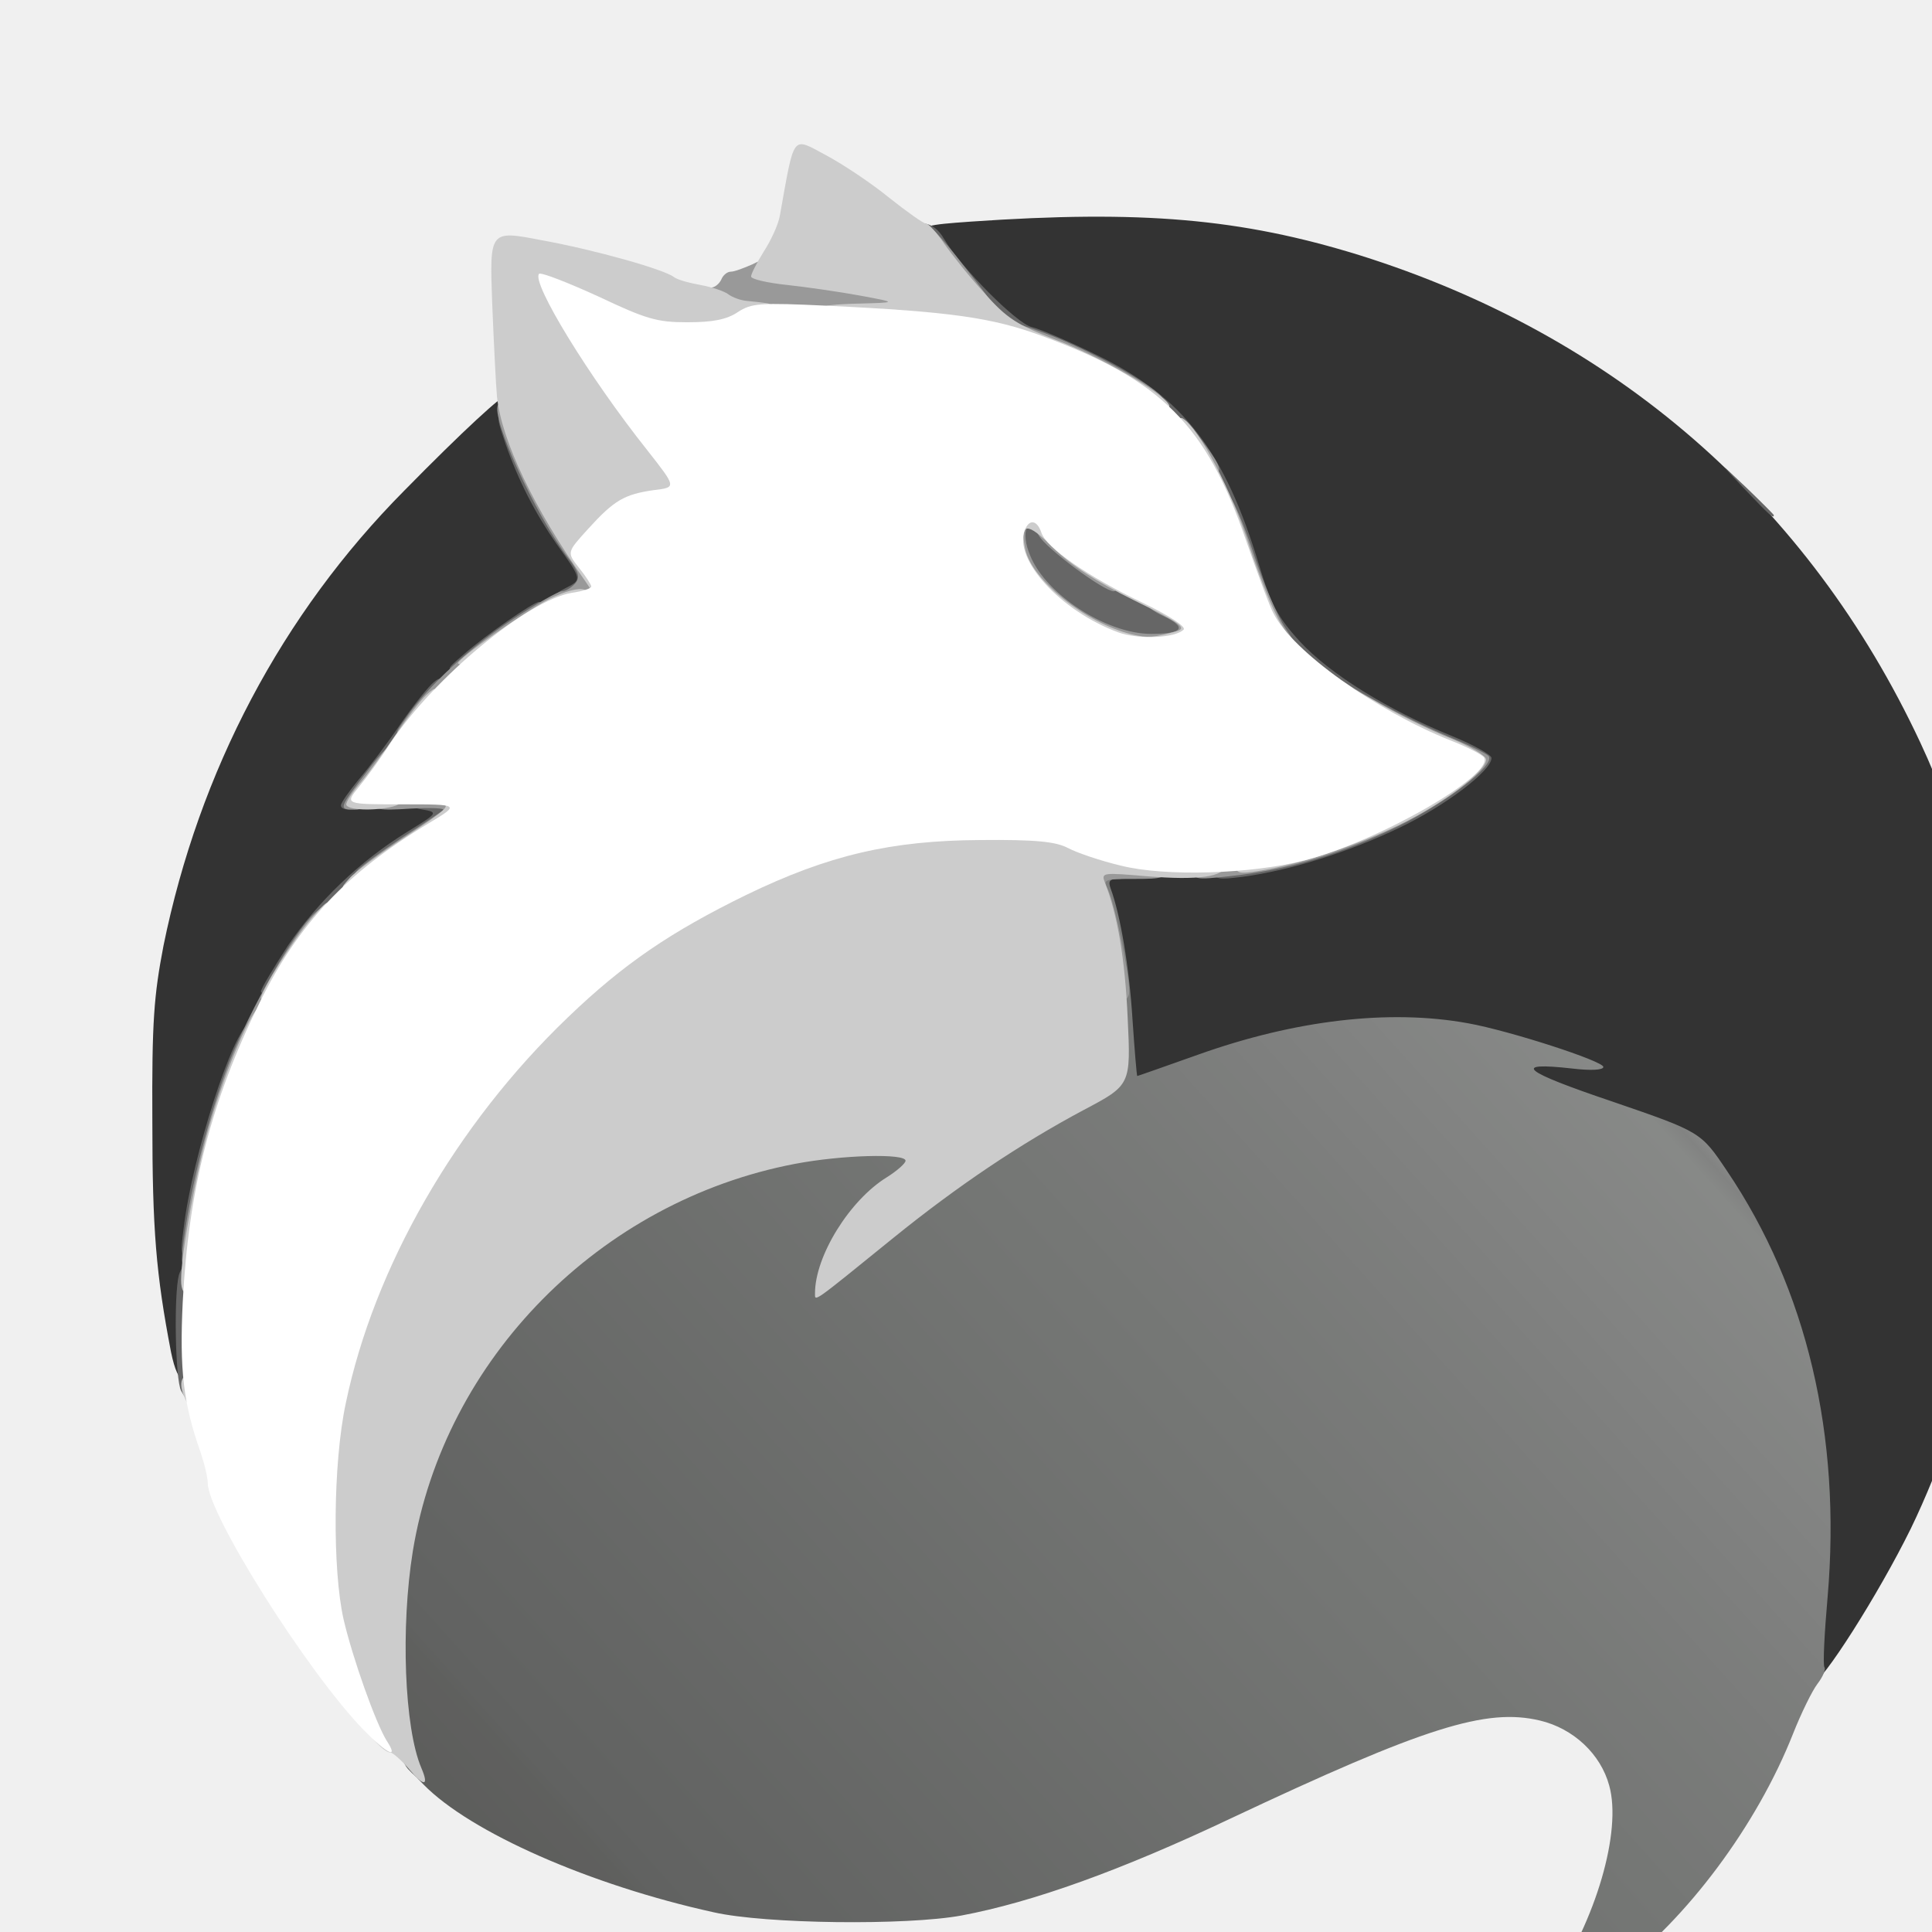
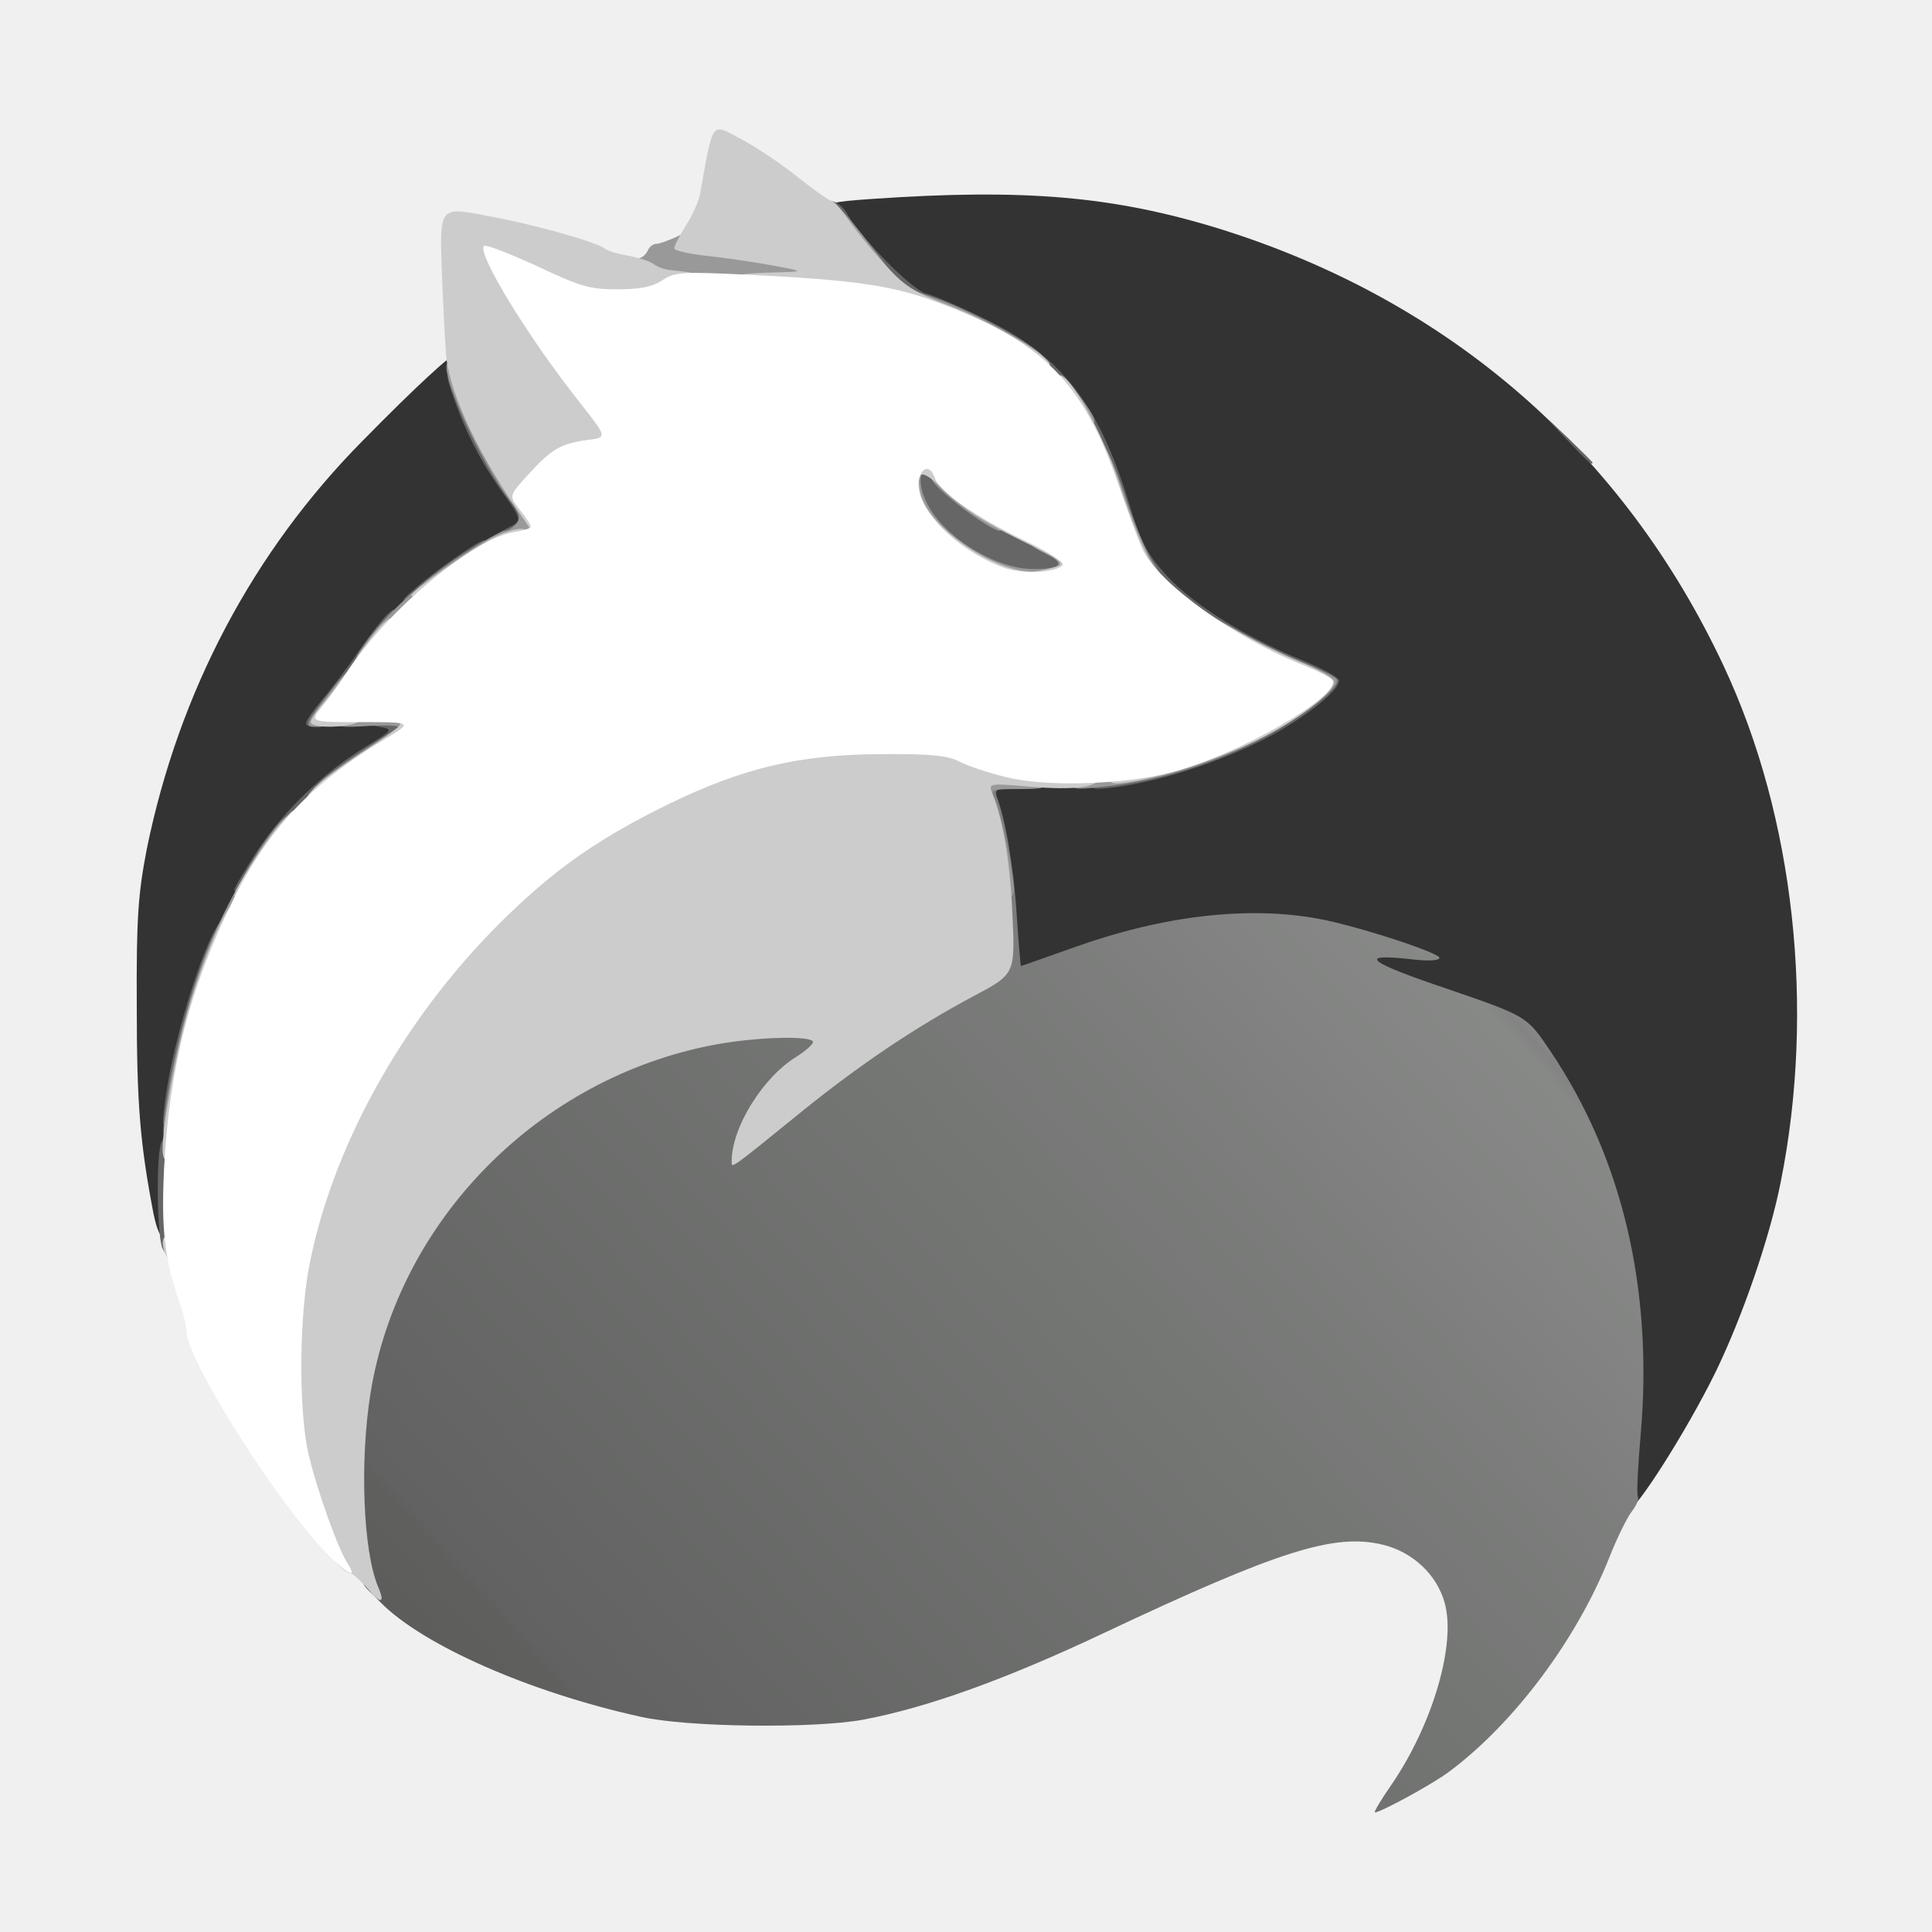
- <svg xmlns="http://www.w3.org/2000/svg" style="transform:matrix(1.11388,0,0,1.11388,0,0);transform-origin:50% 50%;cursor:move;transition:transform 200ms ease-in-out 0s" viewBox="0 0 4040 4040">
+ <svg xmlns="http://www.w3.org/2000/svg" viewBox="0 0 4040 4040">
  <defs>
    <linearGradient id="a" x1="75%" x2="25%" y1="45%" y2="90%" gradientUnits="userSpaceOnUse">
-       <stop offset="0%" style="stop-color:#8d8e8d" />
-       <stop offset="1%" style="stop-color:#8b8c8b" />
-       <stop offset="2%" style="stop-color:#8a8c8a" />
-       <stop offset="3%" style="stop-color:#8a8b8a" />
-       <stop offset="4%" style="stop-color:#828382" />
-       <stop offset="5%" style="stop-color:#878987" />
-       <stop offset="12%" style="stop-color:#848584" />
-       <stop offset="13%" style="stop-color:#838583" />
-       <stop offset="14%" style="stop-color:#838483" />
-       <stop offset="24%" style="stop-color:#7d7e7d" />
-       <stop offset="25%" style="stop-color:#7c7e7c" />
-       <stop offset="26%" style="stop-color:#7c7d7c" />
-       <stop offset="28%" style="stop-color:#7b7c7b" />
-       <stop offset="29%" style="stop-color:#7a7c7a" />
-       <stop offset="30%" style="stop-color:#7a7b7a" />
-       <stop offset="31%" style="stop-color:#797b79" />
-       <stop offset="37%" style="stop-color:#777877" />
-       <stop offset="38%" style="stop-color:#767876" />
-       <stop offset="92%" style="stop-color:#616261" />
-       <stop offset="93%" style="stop-color:#5f605e" />
-       <stop offset="94%" style="stop-color:#5f5f5e" />
-       <stop offset="98%" style="stop-color:#5d5e5c" />
-       <stop offset="100%" style="stop-color:#5d5d5d" />
+       <stop offset="0%" stop-color="#8d8e8d" />
+       <stop offset="1%" stop-color="#8b8c8b" />
+       <stop offset="2%" stop-color="#8a8c8a" />
+       <stop offset="3%" stop-color="#8a8b8a" />
+       <stop offset="4%" stop-color="#828382" />
+       <stop offset="5%" stop-color="#878987" />
+       <stop offset="12%" stop-color="#848584" />
+       <stop offset="13%" stop-color="#838583" />
+       <stop offset="14%" stop-color="#838483" />
+       <stop offset="24%" stop-color="#7d7e7d" />
+       <stop offset="25%" stop-color="#7c7e7c" />
+       <stop offset="26%" stop-color="#7c7d7c" />
+       <stop offset="28%" stop-color="#7b7c7b" />
+       <stop offset="29%" stop-color="#7a7c7a" />
+       <stop offset="30%" stop-color="#7a7b7a" />
+       <stop offset="31%" stop-color="#797b79" />
+       <stop offset="37%" stop-color="#777877" />
+       <stop offset="38%" stop-color="#767876" />
+       <stop offset="92%" stop-color="#616261" />
+       <stop offset="93%" stop-color="#5f605e" />
+       <stop offset="94%" stop-color="#5f5f5e" />
+       <stop offset="98%" stop-color="#5d5e5c" />
+       <stop offset="100%" stop-color="#5d5d5d" />
    </linearGradient>
  </defs>
-   <g fill="#333" style="transform:none">
+   <g fill="#333">
    <path d="M3390 3118c1-24 5-88 10-143 24-264-44-534-188-747-49-73-49-73-215-128s-166-55-167-92c0-36-1-37-52-48-155-34-306-19-499 50-62 22-127 40-144 40-32 0-32 0-39-109-3-60-15-144-26-186-36-140-44-132 133-138 167-5 243-22 374-82 86-40 168-94 156-104-4-4-33-18-63-30-96-38-208-111-260-167-42-46-54-70-76-142-73-243-178-358-399-437-27-10-67-34-88-54-57-53-117-135-117-158 0-19 8-21 93-27 319-22 506-6 729 63 479 150 843 466 1053 915 147 314 191 715 119 1076-23 118-81 285-137 400-61 124-167 290-184 290-9 0-13-15-13-42zM321 2538c-28-146-35-229-35-433-1-188 3-236 21-330 67-328 222-622 452-854 110-112 185-181 195-181 2 0 12 24 22 53 22 69 64 150 108 212 24 33 36 61 36 82 0 30-5 35-58 62-118 60-213 144-301 269-51 72-51 72 19 72s70 0 70 34c0 30-6 37-45 60-25 15-72 50-106 77-196 164-338 527-339 867 0 47-3 62-14 62-10 0-18-18-25-52z" />
    <path d="M2180 1175c0-33 2-35 35-35s35 2 35 35-2 35-35 35-35-2-35-35zM1900 995c0-33 2-35 35-35s35 2 35 35-2 35-35 35-35-2-35-35z" />
  </g>
-   <g fill="#666" style="transform:none">
+   <g fill="#666">
    <path fill="url(#a)" d="M2911 3730c85-125 134-292 110-378-16-59-67-107-130-122-101-24-216 12-581 184-207 98-372 157-505 182-103 19-368 16-465-6-232-51-457-150-545-240-50-51-50-51-50-248 0-155 4-213 18-274 18-78 18-78 53-78 26 0 34 4 34 18 1 14 5 12 23-9 142-169 182-215 187-219 3-3 42-48 85-100 77-93 78-95 52-98-23-3-27-8-27-38 0-24 5-34 15-34 8 0 15-4 15-9 0-11 98-54 181-79 82-25 249-45 306-36 40 6 43 8 42 38 0 26-8 36-46 61-26 17-58 46-72 65-29 39-23 36 60-32 73-59 257-179 343-223 78-40 78-40 73-145-3-58-13-130-22-160s-19-72-22-92c-5-38-5-38 30-38 22 0 37 6 41 15 4 10-1 15-15 15-16 0-19 4-14 18 18 48 35 148 41 245 4 59 8 107 9 107s52-18 114-40c182-65 359-86 507-59 78 14 254 71 254 82 0 6-25 7-58 3-116-13-94 5 75 62 166 57 166 57 215 130 150 222 215 497 189 800-6 68-9 127-6 132 3 4-3 18-13 31s-31 56-46 94c-68 172-199 348-336 450-33 25-143 85-155 85-3 0 13-27 36-60zm434-1211c-21-82-125-297-147-307-5-2-8-9-8-15 0-7-10-18-22-26-36-23-298-111-352-119-51-7-51-7-51-49s0-42-64-49c-91-10-223 1-311 26-93 26-231 80-226 89 8 12 208 105 275 128 25 8 96 37 156 65 141 63 143 64 320 138 83 34 168 70 190 80s76 32 120 50c44 17 91 37 105 44s26 12 28 10c2-1-4-30-13-65z" />
    <path d="M340 2611c-11-21-14-181-4-218 4-13 13-23 20-23 11 0 14 26 14 130 0 127-7 153-30 111zM345 2304c16-133 93-372 123-382 21-7 14 49-18 129-30 78-70 239-70 284 0 19-5 25-21 25-20 0-21-3-14-56zM490 1861c0-5 23-43 50-85 57-84 135-159 224-214 60-37 60-37 25-43-19-4-26-7-16-8 9 0 17-8 17-16 0-11 11-15 40-15 39 0 40 1 40 35 0 25-5 38-17 42-10 4-24 13-31 20s-20 13-28 13-14 5-14 10c0 6-6 10-14 10s-16 7-20 15c-3 8-15 15-26 15s-20 6-20 13c0 16-82 97-98 97-7 0-12 9-12 20s-4 20-10 20c-5 0-10 7-10 15s-4 15-9 15-12 11-15 25c-5 18-13 25-31 25-14 0-25-4-25-9zM2280 1634c0-16 12-22 68-31 86-15 194-45 208-58 6-5 35-21 65-35s56-28 57-32c2-5 8-8 13-8s17-8 27-18c15-15 16-21 6-30-7-7-22-12-34-12-11 0-20-4-20-10 0-5-9-10-19-10-30 0-51-11-51-26 0-8-10-14-24-14s-31-6-38-14c-8-7-24-17-36-20-12-4-22-14-22-22s-8-14-18-14c-20 0-72-49-72-68 0-7-4-12-10-12-5 0-10-13-10-30 0-18-5-30-13-30-12 0-57-130-57-165 0-8-4-15-9-15s-17-20-28-45c-10-25-21-45-25-45-5 0-8-9-8-20s-6-20-13-20c-16 0-67-52-67-68 0-7-9-12-20-12s-20-4-20-8-16-14-35-21-35-19-35-27c0-9-11-14-30-14-16 0-30-3-30-8 0-4-23-13-52-20-59-14-108-54-108-88 0-16-7-24-22-26s-24-11-26-25c-2-13-10-23-18-23s-14-7-14-15-4-15-10-15c-5 0-10-9-10-20 0-30 33-25 52 8 31 53 137 160 165 166 16 4 70 27 121 52 163 79 241 180 306 396 22 72 34 96 76 142 56 61 166 129 284 177 42 17 76 36 76 42 0 24-87 90-173 131-96 46-205 80-294 92-48 6-53 5-53-12zM640 1512c0-5 15-26 33-48 18-21 54-68 79-105 25-36 53-71 62-78 14-12 16-9 16 24 0 28-5 38-20 42-11 3-20 14-20 24 0 11-4 19-10 19-5 0-10 7-10 15s-4 15-10 15c-5 0-10 7-10 15s-9 15-20 15c-15 0-20 7-20 25 0 14-8 29-19 35-24 12-51 13-51 2zM870 1229c42-37 132-99 142-99 5 0 8 11 8 25 0 16-6 25-15 25-8 0-15 5-15 10 0 6-7 10-15 10s-15 5-15 10c0 6-11 10-25 10-18 0-25 5-25 20 0 17-7 20-37 20-38-1-38-1-3-31z" />
    <path d="M2034 1195c-109-55-168-152-138-229 10-27 68-21 84 8 17 32 77 74 178 125 82 41 82 41 82 81s0 40-78 40c-63 0-87-5-128-25zM1030 1130c0-5 14-17 30-25 33-17 34-15-16-85-39-56-71-118-95-187-18-53-18-53 6-53 19 0 25 8 36 50 7 28 16 50 20 50s15 20 26 45c10 25 21 45 26 45 4 0 7 7 7 15s5 15 10 15c6 0 10 9 10 20s7 20 15 20c10 0 15 11 15 35 0 19-4 35-10 35-5 0-10 7-10 15 0 10-11 15-35 15-19 0-35-4-35-10zM3275 918c-50-53-50-53 3-3 28 27 52 51 52 52 0 8-9-1-55-49z" />
  </g>
-   <g fill="#999" style="transform:none">
+   <g fill="#999">
    <path fill="url(#a)" d="M766 3321c-37-41-48-272-21-439 69-426 448-742 891-742 94 0 94 0 94 35 0 24-7 41-22 53-59 48-98 85-98 95 0 6 7 1 16-11 8-12 21-22 27-22 7 0 18-9 25-20s16-20 22-20c5 0 21-11 36-25s33-25 40-25c8 0 14-4 14-9 0-16 295-191 322-191 4 0 8 7 8 15 0 20 7 19 86-13 156-64 224-77 409-77 169 1 171 1 275 37 105 36 105 36 2 37-106 1-130 14-45 24 27 3 116 29 198 59 150 53 150 53 188 108 63 92 125 229 152 339 14 57 24 111 22 120-4 13-5 13-6-2 0-10-6-15-12-12-5 4-33-4-62-18s-88-40-132-57-98-40-120-50-107-46-190-80c-177-74-179-75-320-138-60-28-131-57-156-65-44-15-115-47-243-109-32-15-65-28-73-28-9 0-13-6-10-14 4-10 1-13-8-9-8 3-12 10-8 16 3 6 1 7-6 3-24-15-271 147-450 297-45 37-83 67-86 67-6 0 4-54 16-97 15-49 65-111 115-142 44-29 44-29 15-33-84-12-337 41-327 69 3 7 2 13-3 13-4 0-28 28-52 62-39 56-183 235-199 248-3 3-32 37-65 75-189 226-223 259-226 218-1-10-7 11-15 47-17 82-17 263 0 358 7 39 9 72 6 72-4 0-14-8-24-19z" />
    <path d="M345 2328c14-105 47-234 85-333 41-104 122-245 160-280 21-19 21-19 18 20-2 33-7 41-25 43-18 3-23 10-23 33 0 19-5 29-15 29-8 0-15 9-15 20 0 24-41 110-52 110-4 0-8 11-8 25s-4 25-10 25c-5 0-10 7-10 15s-12 54-26 102c-14 49-30 123-37 166-9 65-14 77-30 77-17 0-18-5-12-52zM2080 1847c0-18-9-67-20-108s-20-86-20-101c0-28 0-28 75-28 68 0 75 2 75 20s-7 20-60 20c-58 0-60 1-50 20 12 22 40 158 40 191 0 12-7 19-20 19-16 0-20-7-20-33zM670 1635c7-8 45-36 84-62 39-25 74-49 78-52 4-4-23-5-61-3-61 4-70 2-74-14-4-17-5-17-6-1-1 11-9 17-26 17-30 0-29-3 25-73 19-26 39-47 44-47 4 0 6 18 4 40-4 40-4 40 69 40s73 0 73 35c0 24-5 35-15 35-8 0-15 5-15 10 0 6-11 10-25 10-16 0-25 6-25 15 0 8-7 15-15 15s-15 5-15 10c0 6-9 10-20 10s-20 7-20 15c0 11-11 15-36 15-31 0-35-2-24-15zM2240 1633c0-18 9-21 69-27 73-6 257-61 279-83 7-7 27-13 43-13 19 0 29-5 29-15 0-8 7-15 15-15s15-4 15-10c0-5 9-10 20-10s20-6 20-14-9-18-20-21-20-11-20-16-11-9-25-9c-16 0-25-6-25-15s-9-15-24-15c-35 0-56-10-56-26 0-8-10-14-25-14s-25-6-25-14c0-9-12-16-27-18-24-3-29-8-31-37-4-35-4-35 30-9 54 41 153 95 233 129 41 17 77 34 80 39 11 17-77 85-170 131-107 52-210 83-318 94-62 7-67 6-67-12zM762 1348c41-60 124-136 203-187 43-28 83-51 90-51s18-7 25-15c9-11 7-21-13-47-62-81-146-265-132-288 3-6 12-10 20-10 15 0 55 109 55 152 0 21 5 28 20 28 13 0 22 9 26 25 3 14 10 25 15 25s9 7 9 15 5 15 10 15c6 0 10 9 10 20s6 20 14 20c17 0 26 22 26 61 0 24-4 29-25 29-25 0-98 30-103 43-2 4-10 7-18 7s-14 5-14 10c0 6-6 10-14 10s-16 7-20 15c-3 8-15 15-26 15s-20 6-20 13c0 19-63 77-83 77-11 0-17 8-17 25 0 21-5 25-31 25-30 0-30 0-7-32zM2098 1223c-16-2-28-9-28-14s-11-9-25-9-25-4-25-10c0-5-7-10-15-10s-15-4-15-10c0-5-6-10-13-10-14 0-57-44-57-59 0-5-5-11-12-13-6-2-13-31-16-66-4-62-4-62 42-62 33 0 46 4 46 14 0 8 7 16 15 20 8 3 15 12 15 21 0 8 9 15 20 15s20 4 20 9 11 12 25 15c18 5 25 13 25 31 0 14-4 25-9 25-19 0-128-81-141-105-21-39-35-6-16 38 30 74 144 147 227 147 60 0 68-12 24-33-43-20-45-37-5-37 53 0 80 19 80 57 0 30-3 33-30 33-16 0-30 5-30 10 0 10-48 11-102 3zM2380 1209c0-6-7-17-15-25-8-9-15-26-15-39s-3-25-8-27c-11-5-52-140-52-172 0-55 25-19 61 86 19 59 47 125 62 147 27 41 27 41-3 41-16 0-30-5-30-11zM2240 876c0-8-5-16-11-18s-9-19-7-38c3-35 3-35 36 9 39 53 40 61 7 61-15 0-25-6-25-14zM2120 750c0-5-7-10-15-10s-15-9-15-20c0-15-7-20-27-20-14 0-59-12-99-27-61-23-74-32-74-50 0-23 0-23 73 3 76 28 195 93 217 118 11 14 8 16-24 16-20 0-36-4-36-10zM1342 584c-25-17-30-44-8-44 8 0 16-7 20-15 3-8 11-15 18-15s25-7 41-14c15-8 27-11 27-7 0 5 26 12 58 15 31 3 92 12 135 18 77 12 77 12 77 45s0 33-173 33c-140 0-177-3-195-16zM1807 573c-4-3-7-17-7-30 0-17-6-23-21-23-12 0-23-8-26-20-3-11-9-20-14-20s-9-13-9-30c0-16 4-30 8-30 5 0 31 28 58 62 83 106 79 98 46 98-16 0-32-3-35-7z" />
  </g>
-   <g fill="#CCC" style="transform:none">
+   <g fill="#CCC">
    <path d="M767 3320c-14-16-30-30-34-30-18 0-70-67-86-110-36-100-47-174-47-330 0-234 42-399 154-604 101-186 288-396 442-498 108-72 267-145 379-175 88-23 120-26 265-27 133 0 171 3 195 16 46 24 150 48 211 48 40 0 54 4 54 14 0 22-51 29-147 21-82-7-86-7-79 11 24 61 38 144 43 255 6 126 6 126-83 173-118 63-236 142-357 240-153 124-147 120-147 104 0-70 65-175 135-218 19-12 35-26 35-31 0-14-119-11-208 6-366 70-658 366-717 727-23 142-16 332 16 407 15 35 5 36-24 1zM350 2631c-16-31-12-51 10-51 16 0 20 7 20 35 0 39-14 46-30 16zM340 2403c0-51 29-208 55-296 30-103 79-217 94-217 20 0 11 52-24 139-42 105-73 231-82 329-5 61-9 72-24 72-14 0-19-7-19-27zM490 1874c0-14 62-112 94-149 35-40 35-40 36-2 0 30-3 37-20 37-15 0-20 7-20 25 0 16-6 25-15 25-8 0-15 9-15 19 0 35-12 51-36 51-13 0-24-3-24-6zM656 1649c10-12 59-48 108-80 73-48 85-59 63-59-15 0-27-4-27-9 0-12 26-21 61-21 26 0 29 3 29 34 0 35-13 46-51 46-10 0-19 7-19 15s-7 15-15 15-15 5-15 10c0 6-7 10-15 10s-15 5-15 10c0 6-8 10-19 10-10 0-21 9-24 20-4 16-14 20-43 20-37 0-37 0-18-21zM2320 1622c0-20 38-32 103-32 15 0 27-4 27-10 0-5 14-10 30-10 17 0 30-4 30-10 0-5 11-10 25-10s25-4 25-10c0-5 14-10 30-10 19 0 30-5 30-14 0-16 21-26 56-26 17 0 24-6 24-20 0-15 7-20 26-20 23 0 24-2 10-15-8-8-20-15-27-15-8 0-33-7-56-16-29-12-43-23-43-35 0-15-8-19-35-19-24 0-35-5-35-15 0-9-9-15-25-15-20 0-25-5-25-25 0-14 2-25 5-25s40 20 83 44c42 25 107 57 145 72 37 15 67 33 67 40 0 22-81 83-164 123s-188 74-263 86c-38 6-43 5-43-13zM650 1510c0-5 12-24 28-42 15-18 44-58 65-89s47-65 57-74c20-18 20-17 20 19 0 29-4 39-20 43-11 3-20 14-20 24 0 11-4 19-9 19s-12 11-15 25c-5 18-13 25-31 25-14 0-25 5-25 10 0 6 14 10 30 10 36 0 41 25 8 34-35 9-88 7-88-4zM860 1245c0-9 125-97 172-121 29-14 54-21 65-17 17 7 17 6 1-17-96-136-156-262-165-345-2-22-6-101-9-176-5-137-5-137 93-118 100 18 230 55 248 69 6 5 28 11 50 15s46 12 53 18c7 5 22 11 35 12 12 1 28 3 35 4 23 2 12 27-20 46-22 13-58 20-113 23-70 4-90 1-145-21-35-15-65-25-67-23-5 5 90 142 152 221 41 52 55 78 55 102 0 31-2 33-36 33-42 0-68 12-111 53-32 30-43 57-23 57 6 0 10 15 10 34 0 29-4 36-31 45-18 6-43 11-55 11-15 0-24 6-24 15 0 8-7 15-15 15s-15 5-15 10c0 6-7 10-15 10s-15 5-15 10c0 6-9 10-20 10s-20 7-20 15c0 10-11 15-35 15-19 0-35-2-35-5zM2073 1219c-18-5-33-14-33-19 0-6-9-10-20-10s-20-4-20-10c0-5-7-10-15-10-10 0-15-10-15-30 0-27-3-30-30-30-23 0-30-4-30-20 0-11-4-20-10-20-5 0-10-16-10-35s5-35 10-35c6 0 10-11 10-25 0-22 4-25 35-25s36 3 42 30c4 21 11 30 25 30 10 0 21 7 24 15 4 8 12 15 20 15s14 7 14 15 9 15 20 15c24 0 110 41 110 52 0 4 11 8 25 8 23 0 25 4 25 44 0 37-4 45-22 50-33 8-118 6-155-5zm136-34c20-6 8-15-80-58-69-34-120-67-151-98-50-50-64-49-53 3 13 58 114 138 200 159 30 7 41 6 84-6zM2370 1180c0-20-5-30-15-30s-15-10-15-30c0-16-4-30-8-30s-21-40-37-90c-17-49-33-90-37-90-5 0-8-7-8-15s-4-15-10-15c-5 0-10-7-10-15s-4-15-10-15c-5 0-10-16-10-36 0-23 4-33 11-28 30 18 92 137 124 238 20 61 47 128 61 149 24 37 24 37-6 37-27 0-30-3-30-30zM2130 760c0-5-7-10-15-10s-15-4-15-8-16-14-35-21-35-17-35-22-9-9-20-9-20-4-20-10c0-5-9-10-20-10s-43-9-72-20c-54-21-190-40-285-40-39 0-53-4-53-14 0-8-6-17-12-19-7-3 21-6 62-7 75-2 75-2 5-15-38-7-100-16-137-20-38-4-68-11-68-16s11-26 24-47c13-20 27-50 30-67 28-156 22-148 86-114 32 17 86 53 119 80 34 27 65 49 70 49 4 0 20 17 34 38 14 20 47 62 75 92 42 48 62 60 134 88 80 30 198 97 212 121 5 7-5 11-28 11-20 0-36-4-36-10z" />
  </g>
-   <path fill="#FFF" d="M683 3248c-106-109-293-406-293-464 0-10-6-36-14-59-32-91-39-154-33-280 11-213 53-377 144-562 73-149 164-245 317-337 60-36 60-36-48-36-109 0-109 0-82-33 14-17 41-54 59-82 82-123 257-268 340-282 20-3 37-8 37-12 0-3-10-19-23-35-23-29-23-29 17-73 49-54 68-65 124-73 42-5 42-5-13-75-109-137-218-315-203-331 4-3 53 16 110 42 91 43 111 49 168 49 48 0 74-5 95-19 26-17 41-18 169-12 229 11 309 22 403 57 223 82 308 167 382 383 22 63 45 126 52 138 36 71 192 182 332 238 31 12 60 27 63 32 20 32-197 157-336 193-101 26-263 31-346 10-38-9-82-24-99-33-23-12-60-16-165-15-167 1-284 28-439 103-141 69-230 129-335 230-210 201-364 469-417 725-24 113-25 312-4 405 17 73 60 194 81 228 23 35 2 26-43-20zm1539-2066c5-5-24-25-78-51-101-48-180-103-189-131-8-24-23-26-31-5-22 55 67 152 175 192 38 14 107 11 123-5z" style="transform:none" />
+   <path fill="#FFF" d="M683 3248c-106-109-293-406-293-464 0-10-6-36-14-59-32-91-39-154-33-280 11-213 53-377 144-562 73-149 164-245 317-337 60-36 60-36-48-36-109 0-109 0-82-33 14-17 41-54 59-82 82-123 257-268 340-282 20-3 37-8 37-12 0-3-10-19-23-35-23-29-23-29 17-73 49-54 68-65 124-73 42-5 42-5-13-75-109-137-218-315-203-331 4-3 53 16 110 42 91 43 111 49 168 49 48 0 74-5 95-19 26-17 41-18 169-12 229 11 309 22 403 57 223 82 308 167 382 383 22 63 45 126 52 138 36 71 192 182 332 238 31 12 60 27 63 32 20 32-197 157-336 193-101 26-263 31-346 10-38-9-82-24-99-33-23-12-60-16-165-15-167 1-284 28-439 103-141 69-230 129-335 230-210 201-364 469-417 725-24 113-25 312-4 405 17 73 60 194 81 228 23 35 2 26-43-20zm1539-2066c5-5-24-25-78-51-101-48-180-103-189-131-8-24-23-26-31-5-22 55 67 152 175 192 38 14 107 11 123-5z" />
</svg>
